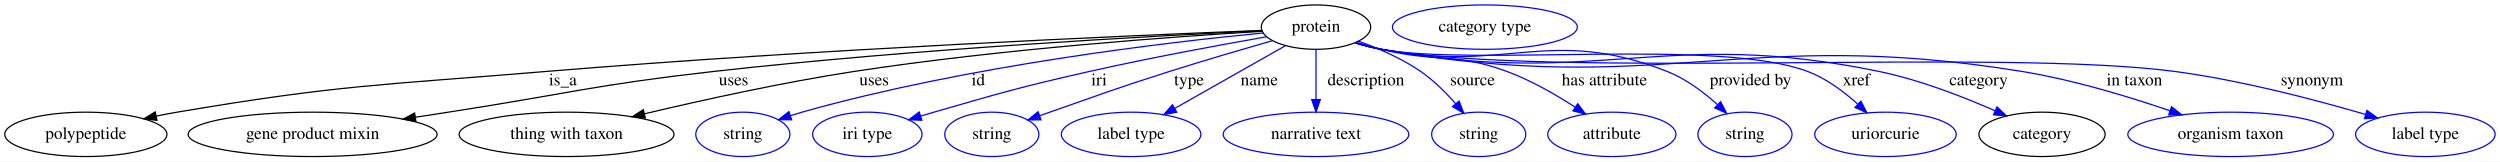
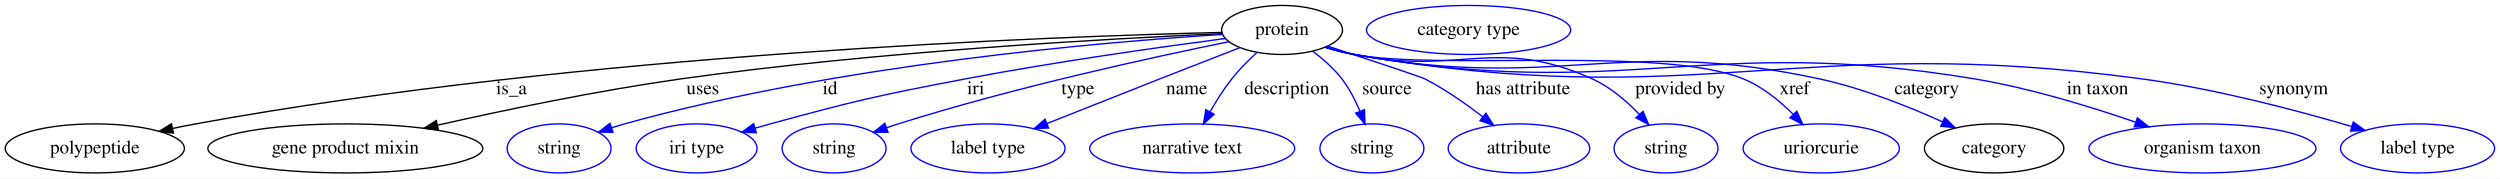
- <svg xmlns="http://www.w3.org/2000/svg" width="2028pt" height="131pt" viewBox="0.00 0.00 2028.19 131.00">
+ <svg xmlns="http://www.w3.org/2000/svg" width="1836pt" height="131pt" viewBox="0.00 0.00 1836.19 131.00">
  <g id="graph0" class="graph" transform="scale(1 1) rotate(0) translate(4 127)">
-     <polygon fill="white" stroke="transparent" points="-4,4 -4,-127 2024.19,-127 2024.19,4 -4,4" />
+     <polygon fill="white" stroke="transparent" points="-4,4 -4,-127 1832.19,-127 1832.19,4 -4,4" />
    <g id="node1" class="node">
-       <ellipse fill="none" stroke="black" cx="1063.64" cy="-105" rx="44.39" ry="18" />
-       <text text-anchor="middle" x="1063.64" y="-101.3" font-family="Times,serif" font-size="14.00">protein</text>
+       <ellipse fill="none" stroke="black" cx="937.64" cy="-105" rx="44.39" ry="18" />
+       <text text-anchor="middle" x="937.64" y="-101.3" font-family="Times,serif" font-size="14.00">protein</text>
    </g>
    <g id="node2" class="node">
      <ellipse fill="none" stroke="black" cx="65.64" cy="-18" rx="65.79" ry="18" />
      <text text-anchor="middle" x="65.64" y="-14.3" font-family="Times,serif" font-size="14.00">polypeptide</text>
    </g>
    <g id="edge1" class="edge">
-       <path fill="none" stroke="black" d="M1019.64,-102.35C917.48,-98.35 656.33,-87.1 438.64,-69 305.41,-57.93 271.46,-58.34 139.64,-36 134.2,-35.08 128.56,-34 122.93,-32.85" />
-       <polygon fill="black" stroke="black" points="123.36,-29.36 112.85,-30.7 121.9,-36.21 123.36,-29.36" />
-       <text text-anchor="middle" x="452.64" y="-57.8" font-family="Times,serif" font-size="14.00">is_a</text>
+       <path fill="none" stroke="black" d="M893.57,-103.19C772.3,-100.32 423.82,-87.83 139.64,-36 134.21,-35.01 128.58,-33.89 122.95,-32.71" />
+       <polygon fill="black" stroke="black" points="123.4,-29.22 112.88,-30.53 121.92,-36.06 123.4,-29.22" />
+       <text text-anchor="middle" x="371.64" y="-57.8" font-family="Times,serif" font-size="14.00">is_a</text>
    </g>
    <g id="node3" class="node">
      <ellipse fill="none" stroke="black" cx="249.64" cy="-18" rx="100.98" ry="18" />
      <text text-anchor="middle" x="249.64" y="-14.3" font-family="Times,serif" font-size="14.00">gene product mixin</text>
    </g>
    <g id="edge2" class="edge">
-       <path fill="none" stroke="black" d="M1020.03,-102.06C934.44,-98 738.52,-87.41 574.64,-69 478.57,-58.21 455.19,-50.72 359.64,-36 351.04,-34.67 342.06,-33.29 333.1,-31.91" />
-       <polygon fill="black" stroke="black" points="333.43,-28.42 323.01,-30.35 332.36,-35.33 333.43,-28.42" />
-       <text text-anchor="middle" x="591.14" y="-57.8" font-family="Times,serif" font-size="14.00">uses</text>
+       <path fill="none" stroke="black" d="M893.85,-102.3C814.25,-98.81 640.66,-89.4 495.64,-69 434.88,-60.45 366.54,-46.18 317.34,-35.07" />
+       <polygon fill="black" stroke="black" points="317.98,-31.63 307.45,-32.82 316.43,-38.45 317.98,-31.63" />
+       <text text-anchor="middle" x="512.14" y="-57.8" font-family="Times,serif" font-size="14.00">uses</text>
    </g>
    <g id="node4" class="node">
-       <ellipse fill="none" stroke="black" cx="455.64" cy="-18" rx="87.18" ry="18" />
-       <text text-anchor="middle" x="455.64" y="-14.3" font-family="Times,serif" font-size="14.00">thing with taxon</text>
+       <ellipse fill="none" stroke="blue" cx="406.64" cy="-18" rx="38.19" ry="18" />
+       <text text-anchor="middle" x="406.64" y="-14.3" font-family="Times,serif" font-size="14.00">string</text>
    </g>
    <g id="edge3" class="edge">
-       <path fill="none" stroke="black" d="M1020.13,-101.62C950.03,-97.4 807.89,-87.29 688.64,-69 630.73,-60.12 565.6,-45.76 518.95,-34.71" />
-       <polygon fill="black" stroke="black" points="519.53,-31.25 508.99,-32.33 517.9,-38.06 519.53,-31.25" />
-       <text text-anchor="middle" x="705.14" y="-57.8" font-family="Times,serif" font-size="14.00">uses</text>
+       <path fill="none" stroke="blue" d="M893.9,-101.69C808.18,-96.33 612.71,-79.96 454.64,-36 451.54,-35.14 448.34,-34.17 445.14,-33.15" />
+       <polygon fill="blue" stroke="blue" points="446.22,-29.83 435.63,-29.99 444.01,-36.47 446.22,-29.83" />
+       <text text-anchor="middle" x="605.64" y="-57.8" font-family="Times,serif" font-size="14.00">id</text>
    </g>
    <g id="node5" class="node">
-       <ellipse fill="none" stroke="blue" cx="598.64" cy="-18" rx="38.19" ry="18" />
-       <text text-anchor="middle" x="598.64" y="-14.3" font-family="Times,serif" font-size="14.00">string</text>
+       <ellipse fill="none" stroke="blue" cx="507.64" cy="-18" rx="44.39" ry="18" />
+       <text text-anchor="middle" x="507.64" y="-14.3" font-family="Times,serif" font-size="14.00">iri type</text>
    </g>
    <g id="edge4" class="edge">
-       <path fill="none" stroke="blue" d="M1020.92,-100.28C944.63,-92.92 780.4,-73.84 646.64,-36 643.54,-35.12 640.34,-34.15 637.15,-33.12" />
-       <polygon fill="blue" stroke="blue" points="638.24,-29.8 627.64,-29.95 636.02,-36.44 638.24,-29.8" />
-       <text text-anchor="middle" x="789.64" y="-57.8" font-family="Times,serif" font-size="14.00">id</text>
+       <path fill="none" stroke="blue" d="M895.81,-98.71C849.05,-92.57 771.15,-81.65 704.64,-69 640.57,-56.81 624.58,-53.14 561.64,-36 558.07,-35.03 554.37,-33.97 550.67,-32.88" />
+       <polygon fill="blue" stroke="blue" points="551.52,-29.48 540.94,-29.93 549.49,-36.18 551.52,-29.48" />
+       <text text-anchor="middle" x="712.64" y="-57.8" font-family="Times,serif" font-size="14.00">iri</text>
    </g>
    <g id="node6" class="node">
-       <ellipse fill="none" stroke="blue" cx="699.64" cy="-18" rx="44.39" ry="18" />
-       <text text-anchor="middle" x="699.64" y="-14.3" font-family="Times,serif" font-size="14.00">iri type</text>
+       <ellipse fill="none" stroke="blue" cx="608.64" cy="-18" rx="38.19" ry="18" />
+       <text text-anchor="middle" x="608.64" y="-14.3" font-family="Times,serif" font-size="14.00">string</text>
    </g>
    <g id="edge5" class="edge">
-       <path fill="none" stroke="blue" d="M1023.64,-97.2C986.26,-90.66 928.97,-80.14 879.64,-69 823.18,-56.25 809.27,-52.03 753.64,-36 750.13,-34.99 746.5,-33.91 742.86,-32.81" />
-       <polygon fill="blue" stroke="blue" points="743.86,-29.45 733.27,-29.86 741.8,-36.15 743.86,-29.45" />
-       <text text-anchor="middle" x="887.64" y="-57.8" font-family="Times,serif" font-size="14.00">iri</text>
+       <path fill="none" stroke="blue" d="M898.41,-96.33C843.5,-85.19 740.89,-62.9 655.64,-36 652.89,-35.13 650.06,-34.2 647.21,-33.24" />
+       <polygon fill="blue" stroke="blue" points="648.19,-29.87 637.6,-29.9 645.9,-36.49 648.19,-29.87" />
+       <text text-anchor="middle" x="787.64" y="-57.8" font-family="Times,serif" font-size="14.00">type</text>
    </g>
    <g id="node7" class="node">
-       <ellipse fill="none" stroke="blue" cx="800.64" cy="-18" rx="38.19" ry="18" />
-       <text text-anchor="middle" x="800.64" y="-14.3" font-family="Times,serif" font-size="14.00">string</text>
+       <ellipse fill="none" stroke="blue" cx="721.64" cy="-18" rx="56.59" ry="18" />
+       <text text-anchor="middle" x="721.64" y="-14.3" font-family="Times,serif" font-size="14.00">label type</text>
    </g>
    <g id="edge6" class="edge">
-       <path fill="none" stroke="blue" d="M1028.38,-94.05C1004.64,-87.24 972.66,-77.88 944.64,-69 901.24,-55.24 890.61,-51.08 847.64,-36 844.96,-35.06 842.19,-34.08 839.4,-33.08" />
-       <polygon fill="blue" stroke="blue" points="840.54,-29.78 829.95,-29.7 838.18,-36.37 840.54,-29.78" />
-       <text text-anchor="middle" x="960.64" y="-57.8" font-family="Times,serif" font-size="14.00">type</text>
+       <path fill="none" stroke="blue" d="M906.8,-92.07C889.41,-85.32 867.31,-76.72 847.64,-69 820.09,-58.17 789.19,-45.91 764.88,-36.24" />
+       <polygon fill="blue" stroke="blue" points="766.16,-32.99 755.58,-32.54 763.57,-39.49 766.16,-32.99" />
+       <text text-anchor="middle" x="867.64" y="-57.8" font-family="Times,serif" font-size="14.00">name</text>
    </g>
    <g id="node8" class="node">
-       <ellipse fill="none" stroke="blue" cx="913.64" cy="-18" rx="56.59" ry="18" />
-       <text text-anchor="middle" x="913.64" y="-14.3" font-family="Times,serif" font-size="14.00">label type</text>
+       <ellipse fill="none" stroke="blue" cx="871.64" cy="-18" rx="75.29" ry="18" />
+       <text text-anchor="middle" x="871.64" y="-14.3" font-family="Times,serif" font-size="14.00">narrative text</text>
    </g>
    <g id="edge7" class="edge">
-       <path fill="none" stroke="blue" d="M1038.87,-89.96C1014.43,-76.11 976.8,-54.79 949.17,-39.13" />
-       <polygon fill="blue" stroke="blue" points="950.65,-35.95 940.22,-34.06 947.2,-42.04 950.65,-35.95" />
-       <text text-anchor="middle" x="1017.64" y="-57.8" font-family="Times,serif" font-size="14.00">name</text>
+       <path fill="none" stroke="blue" d="M919.28,-88.57C912.98,-82.79 906.13,-75.93 900.64,-69 894.83,-61.65 889.39,-53 884.84,-44.98" />
+       <polygon fill="blue" stroke="blue" points="887.78,-43.08 879.92,-35.98 881.64,-46.43 887.78,-43.08" />
+       <text text-anchor="middle" x="941.14" y="-57.8" font-family="Times,serif" font-size="14.00">description</text>
    </g>
    <g id="node9" class="node">
-       <ellipse fill="none" stroke="blue" cx="1063.64" cy="-18" rx="75.29" ry="18" />
-       <text text-anchor="middle" x="1063.64" y="-14.3" font-family="Times,serif" font-size="14.00">narrative text</text>
+       <ellipse fill="none" stroke="blue" cx="1003.64" cy="-18" rx="38.19" ry="18" />
+       <text text-anchor="middle" x="1003.64" y="-14.3" font-family="Times,serif" font-size="14.00">string</text>
    </g>
    <g id="edge8" class="edge">
-       <path fill="none" stroke="blue" d="M1063.64,-86.8C1063.64,-75.16 1063.64,-59.55 1063.64,-46.24" />
-       <polygon fill="blue" stroke="blue" points="1067.14,-46.18 1063.64,-36.18 1060.14,-46.18 1067.14,-46.18" />
-       <text text-anchor="middle" x="1104.14" y="-57.8" font-family="Times,serif" font-size="14.00">description</text>
+       <path fill="none" stroke="blue" d="M960.11,-89.46C967.67,-83.76 975.69,-76.73 981.64,-69 987.08,-61.95 991.48,-53.35 994.89,-45.28" />
+       <polygon fill="blue" stroke="blue" points="998.19,-46.44 998.54,-35.85 991.66,-43.91 998.19,-46.44" />
+       <text text-anchor="middle" x="1014.64" y="-57.8" font-family="Times,serif" font-size="14.00">source</text>
    </g>
    <g id="node10" class="node">
-       <ellipse fill="none" stroke="blue" cx="1195.64" cy="-18" rx="38.19" ry="18" />
-       <text text-anchor="middle" x="1195.64" y="-14.3" font-family="Times,serif" font-size="14.00">string</text>
+       <ellipse fill="none" stroke="blue" cx="1111.64" cy="-18" rx="51.99" ry="18" />
+       <text text-anchor="middle" x="1111.64" y="-14.3" font-family="Times,serif" font-size="14.00">attribute</text>
    </g>
    <g id="edge9" class="edge">
-       <path fill="none" stroke="blue" d="M1098.01,-93.62C1114.19,-87.82 1133.27,-79.6 1148.64,-69 1159.11,-61.78 1169.02,-51.89 1177.02,-42.81" />
-       <polygon fill="blue" stroke="blue" points="1179.73,-45.02 1183.52,-35.13 1174.39,-40.5 1179.73,-45.02" />
-       <text text-anchor="middle" x="1190.64" y="-57.8" font-family="Times,serif" font-size="14.00">source</text>
+       <path fill="none" stroke="blue" d="M971.1,-93.12C1000.56,-83.5 1039.29,-70.72 1042.64,-69 1057.51,-61.37 1072.68,-50.74 1085.01,-41.24" />
+       <polygon fill="blue" stroke="blue" points="1087.36,-43.84 1093.04,-34.9 1083.03,-38.35 1087.36,-43.84" />
+       <text text-anchor="middle" x="1114.64" y="-57.8" font-family="Times,serif" font-size="14.00">has attribute</text>
    </g>
    <g id="node11" class="node">
-       <ellipse fill="none" stroke="blue" cx="1303.64" cy="-18" rx="51.99" ry="18" />
-       <text text-anchor="middle" x="1303.64" y="-14.3" font-family="Times,serif" font-size="14.00">attribute</text>
+       <ellipse fill="none" stroke="blue" cx="1219.64" cy="-18" rx="38.19" ry="18" />
+       <text text-anchor="middle" x="1219.64" y="-14.3" font-family="Times,serif" font-size="14.00">string</text>
    </g>
    <g id="edge10" class="edge">
-       <path fill="none" stroke="blue" d="M1096.24,-92.78C1102.94,-90.69 1109.98,-88.65 1116.64,-87 1161.33,-75.94 1175.45,-84.92 1218.64,-69 1237.98,-61.87 1257.93,-50.39 1273.63,-40.23" />
-       <polygon fill="blue" stroke="blue" points="1275.96,-42.89 1282.35,-34.44 1272.09,-37.05 1275.96,-42.89" />
-       <text text-anchor="middle" x="1297.64" y="-57.8" font-family="Times,serif" font-size="14.00">has attribute</text>
+       <path fill="none" stroke="blue" d="M969.87,-92.49C976.66,-90.39 983.83,-88.43 990.64,-87 1067.17,-70.97 1094.4,-101.22 1165.64,-69 1178.69,-63.1 1190.66,-52.79 1200,-43.05" />
+       <polygon fill="blue" stroke="blue" points="1202.76,-45.22 1206.89,-35.47 1197.57,-40.51 1202.76,-45.22" />
+       <text text-anchor="middle" x="1230.14" y="-57.8" font-family="Times,serif" font-size="14.00">provided by</text>
    </g>
    <g id="node12" class="node">
-       <ellipse fill="none" stroke="blue" cx="1411.64" cy="-18" rx="38.19" ry="18" />
-       <text text-anchor="middle" x="1411.64" y="-14.3" font-family="Times,serif" font-size="14.00">string</text>
+       <ellipse fill="none" stroke="blue" cx="1333.64" cy="-18" rx="57.39" ry="18" />
+       <text text-anchor="middle" x="1333.64" y="-14.3" font-family="Times,serif" font-size="14.00">uriorcurie</text>
    </g>
    <g id="edge11" class="edge">
-       <path fill="none" stroke="blue" d="M1095.56,-92.44C1102.44,-90.33 1109.72,-88.36 1116.64,-87 1218.13,-67.07 1252.38,-106.8 1348.64,-69 1363.71,-63.09 1378.04,-52.28 1389.22,-42.23" />
-       <polygon fill="blue" stroke="blue" points="1391.89,-44.52 1396.77,-35.12 1387.09,-39.43 1391.89,-44.52" />
-       <text text-anchor="middle" x="1416.14" y="-57.8" font-family="Times,serif" font-size="14.00">provided by</text>
+       <path fill="none" stroke="blue" d="M969.55,-92.37C976.42,-90.25 983.71,-88.31 990.64,-87 1053.22,-75.18 1217.78,-93.3 1276.64,-69 1290.41,-63.32 1303.15,-52.89 1313.07,-43.02" />
+       <polygon fill="blue" stroke="blue" points="1315.71,-45.32 1320.08,-35.67 1310.65,-40.49 1315.71,-45.32" />
+       <text text-anchor="middle" x="1314.14" y="-57.8" font-family="Times,serif" font-size="14.00">xref</text>
    </g>
    <g id="node13" class="node">
-       <ellipse fill="none" stroke="blue" cx="1525.64" cy="-18" rx="57.39" ry="18" />
-       <text text-anchor="middle" x="1525.64" y="-14.3" font-family="Times,serif" font-size="14.00">uriorcurie</text>
+       <ellipse fill="none" stroke="black" cx="1460.64" cy="-18" rx="51.19" ry="18" />
+       <text text-anchor="middle" x="1460.64" y="-14.3" font-family="Times,serif" font-size="14.00">category</text>
    </g>
    <g id="edge12" class="edge">
-       <path fill="none" stroke="blue" d="M1095.25,-92.39C1102.21,-90.25 1109.61,-88.29 1116.64,-87 1192.38,-73.13 1390.63,-96.22 1462.64,-69 1477.67,-63.32 1491.92,-52.64 1503.05,-42.61" />
-       <polygon fill="blue" stroke="blue" points="1505.71,-44.91 1510.57,-35.5 1500.9,-39.83 1505.71,-44.91" />
-       <text text-anchor="middle" x="1502.14" y="-57.8" font-family="Times,serif" font-size="14.00">xref</text>
+       <path fill="none" stroke="blue" d="M969.25,-92.4C976.22,-90.26 983.61,-88.29 990.64,-87 1140.35,-59.53 1183.86,-101.1 1332.64,-69 1364.08,-62.22 1397.89,-48.72 1422.87,-37.45" />
+       <polygon fill="blue" stroke="blue" points="1424.36,-40.62 1431.98,-33.26 1421.44,-34.26 1424.36,-40.62" />
+       <text text-anchor="middle" x="1411.14" y="-57.8" font-family="Times,serif" font-size="14.00">category</text>
+     </g>
+     <g id="node15" class="node">
+       <ellipse fill="none" stroke="blue" cx="1613.64" cy="-18" rx="83.39" ry="18" />
+       <text text-anchor="middle" x="1613.64" y="-14.3" font-family="Times,serif" font-size="14.00">organism taxon</text>
+     </g>
+     <g id="edge13" class="edge">
+       <path fill="none" stroke="blue" d="M969.24,-92.33C976.2,-90.19 983.6,-88.24 990.64,-87 1190.37,-51.7 1246.58,-102.35 1446.64,-69 1487.09,-62.26 1531.5,-48.65 1564.35,-37.33" />
+       <polygon fill="blue" stroke="blue" points="1565.87,-40.5 1574.16,-33.9 1563.56,-33.9 1565.87,-40.5" />
+       <text text-anchor="middle" x="1536.64" y="-57.8" font-family="Times,serif" font-size="14.00">in taxon</text>
+     </g>
+     <g id="node16" class="node">
+       <ellipse fill="none" stroke="blue" cx="1771.64" cy="-18" rx="56.59" ry="18" />
+       <text text-anchor="middle" x="1771.64" y="-14.3" font-family="Times,serif" font-size="14.00">label type</text>
+     </g>
+     <g id="edge14" class="edge">
+       <path fill="none" stroke="blue" d="M969.23,-92.28C976.2,-90.15 983.6,-88.21 990.64,-87 1244.36,-43.26 1314.51,-103.54 1569.64,-69 1623.06,-61.77 1682.82,-45.98 1723.4,-34.07" />
+       <polygon fill="blue" stroke="blue" points="1724.44,-37.41 1733.03,-31.21 1722.44,-30.7 1724.44,-37.41" />
+       <text text-anchor="middle" x="1680.64" y="-57.8" font-family="Times,serif" font-size="14.00">synonym</text>
    </g>
    <g id="node14" class="node">
-       <ellipse fill="none" stroke="black" cx="1652.64" cy="-18" rx="51.19" ry="18" />
-       <text text-anchor="middle" x="1652.64" y="-14.3" font-family="Times,serif" font-size="14.00">category</text>
-     </g>
-     <g id="edge13" class="edge">
-       <path fill="none" stroke="blue" d="M1095.25,-92.35C1102.21,-90.22 1109.61,-88.26 1116.64,-87 1293.56,-55.27 1344.61,-105.29 1520.64,-69 1553.31,-62.27 1588.56,-48.56 1614.4,-37.2" />
-       <polygon fill="blue" stroke="blue" points="1616.13,-40.26 1623.82,-32.98 1613.27,-33.87 1616.13,-40.26" />
-       <text text-anchor="middle" x="1601.14" y="-57.8" font-family="Times,serif" font-size="14.00">category</text>
-     </g>
-     <g id="node16" class="node">
-       <ellipse fill="none" stroke="blue" cx="1805.64" cy="-18" rx="83.39" ry="18" />
-       <text text-anchor="middle" x="1805.64" y="-14.3" font-family="Times,serif" font-size="14.00">organism taxon</text>
-     </g>
-     <g id="edge14" class="edge">
-       <path fill="none" stroke="blue" d="M1095.24,-92.3C1102.2,-90.17 1109.6,-88.23 1116.64,-87 1344.46,-47.31 1408.39,-106.1 1636.64,-69 1677.88,-62.3 1723.19,-48.52 1756.51,-37.13" />
-       <polygon fill="blue" stroke="blue" points="1757.72,-40.42 1766.02,-33.83 1755.42,-33.8 1757.72,-40.42" />
-       <text text-anchor="middle" x="1727.64" y="-57.8" font-family="Times,serif" font-size="14.00">in taxon</text>
-     </g>
-     <g id="node17" class="node">
-       <ellipse fill="none" stroke="blue" cx="1963.64" cy="-18" rx="56.59" ry="18" />
-       <text text-anchor="middle" x="1963.64" y="-14.3" font-family="Times,serif" font-size="14.00">label type</text>
-     </g>
-     <g id="edge15" class="edge">
-       <path fill="none" stroke="blue" d="M1095.23,-92.27C1102.19,-90.13 1109.6,-88.2 1116.64,-87 1257.77,-62.9 1618.73,-87.87 1760.64,-69 1814.33,-61.86 1874.39,-46.06 1915.16,-34.12" />
-       <polygon fill="blue" stroke="blue" points="1916.24,-37.45 1924.84,-31.25 1914.25,-30.74 1916.24,-37.45" />
-       <text text-anchor="middle" x="1871.64" y="-57.8" font-family="Times,serif" font-size="14.00">synonym</text>
-     </g>
-     <g id="node15" class="node">
-       <ellipse fill="none" stroke="blue" cx="1200.64" cy="-105" rx="74.99" ry="18" />
-       <text text-anchor="middle" x="1200.64" y="-101.3" font-family="Times,serif" font-size="14.00">category type</text>
+       <ellipse fill="none" stroke="blue" cx="1074.64" cy="-105" rx="74.99" ry="18" />
+       <text text-anchor="middle" x="1074.64" y="-101.3" font-family="Times,serif" font-size="14.00">category type</text>
    </g>
  </g>
</svg>
